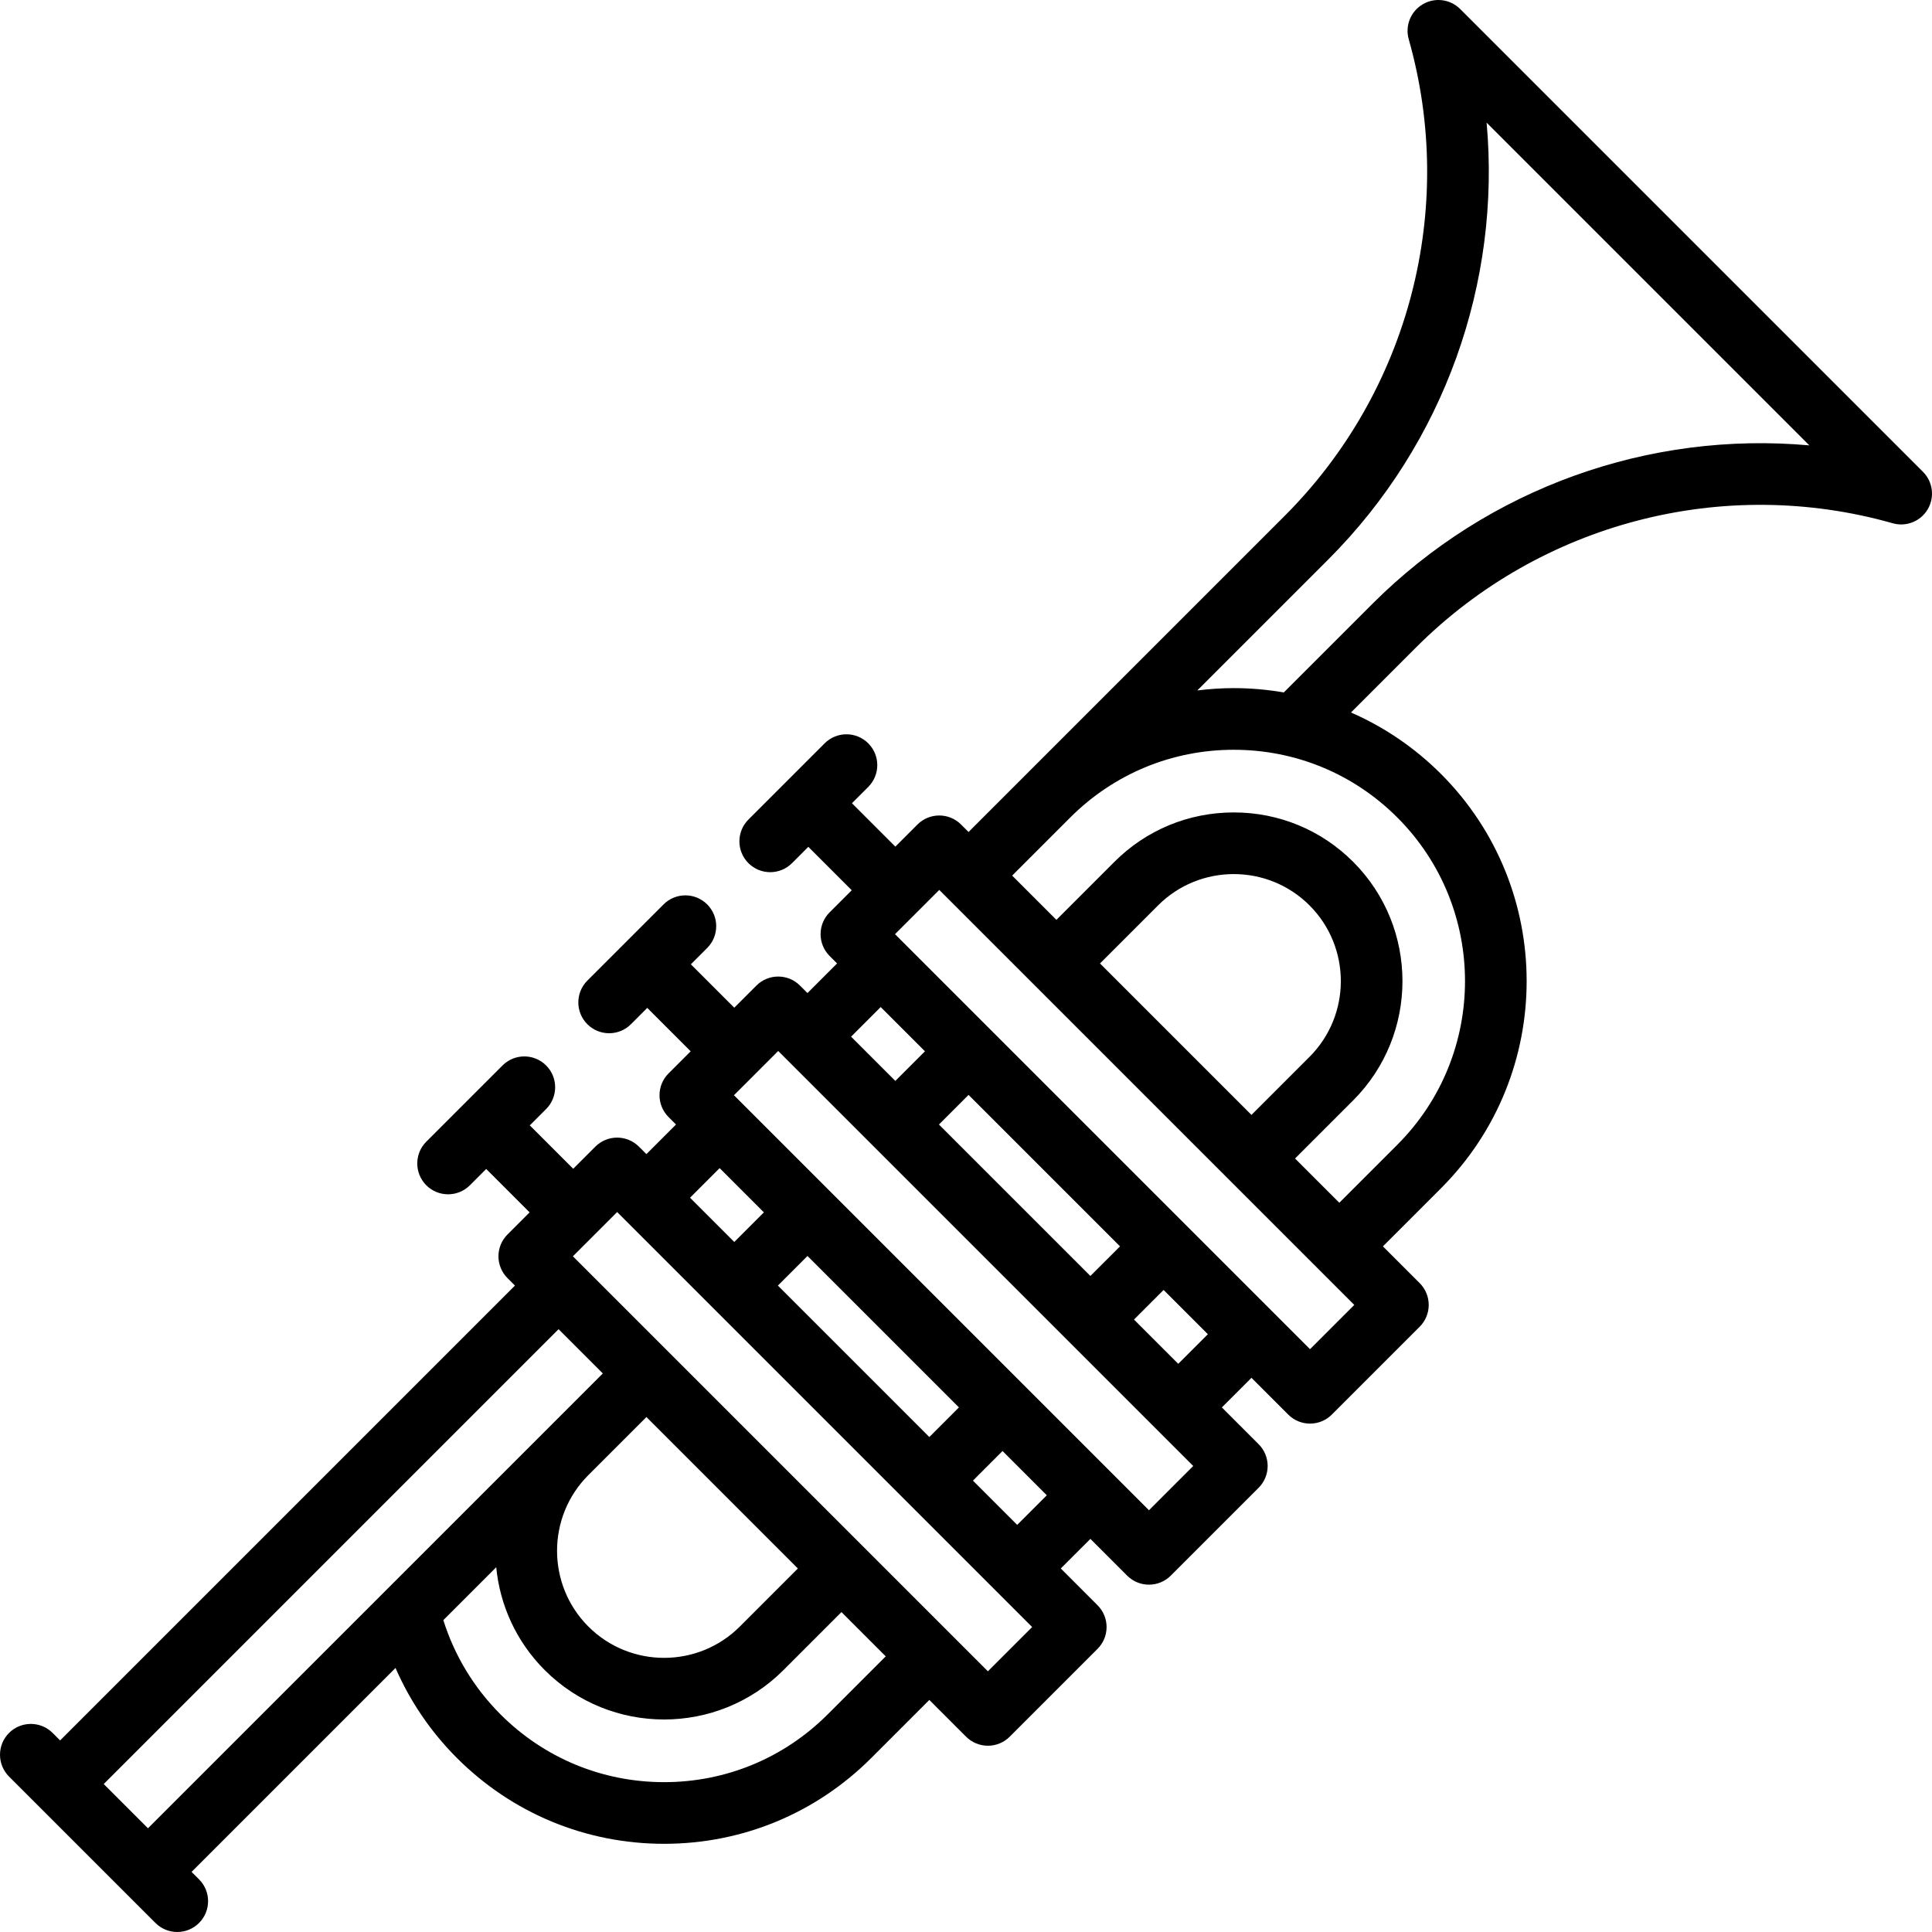
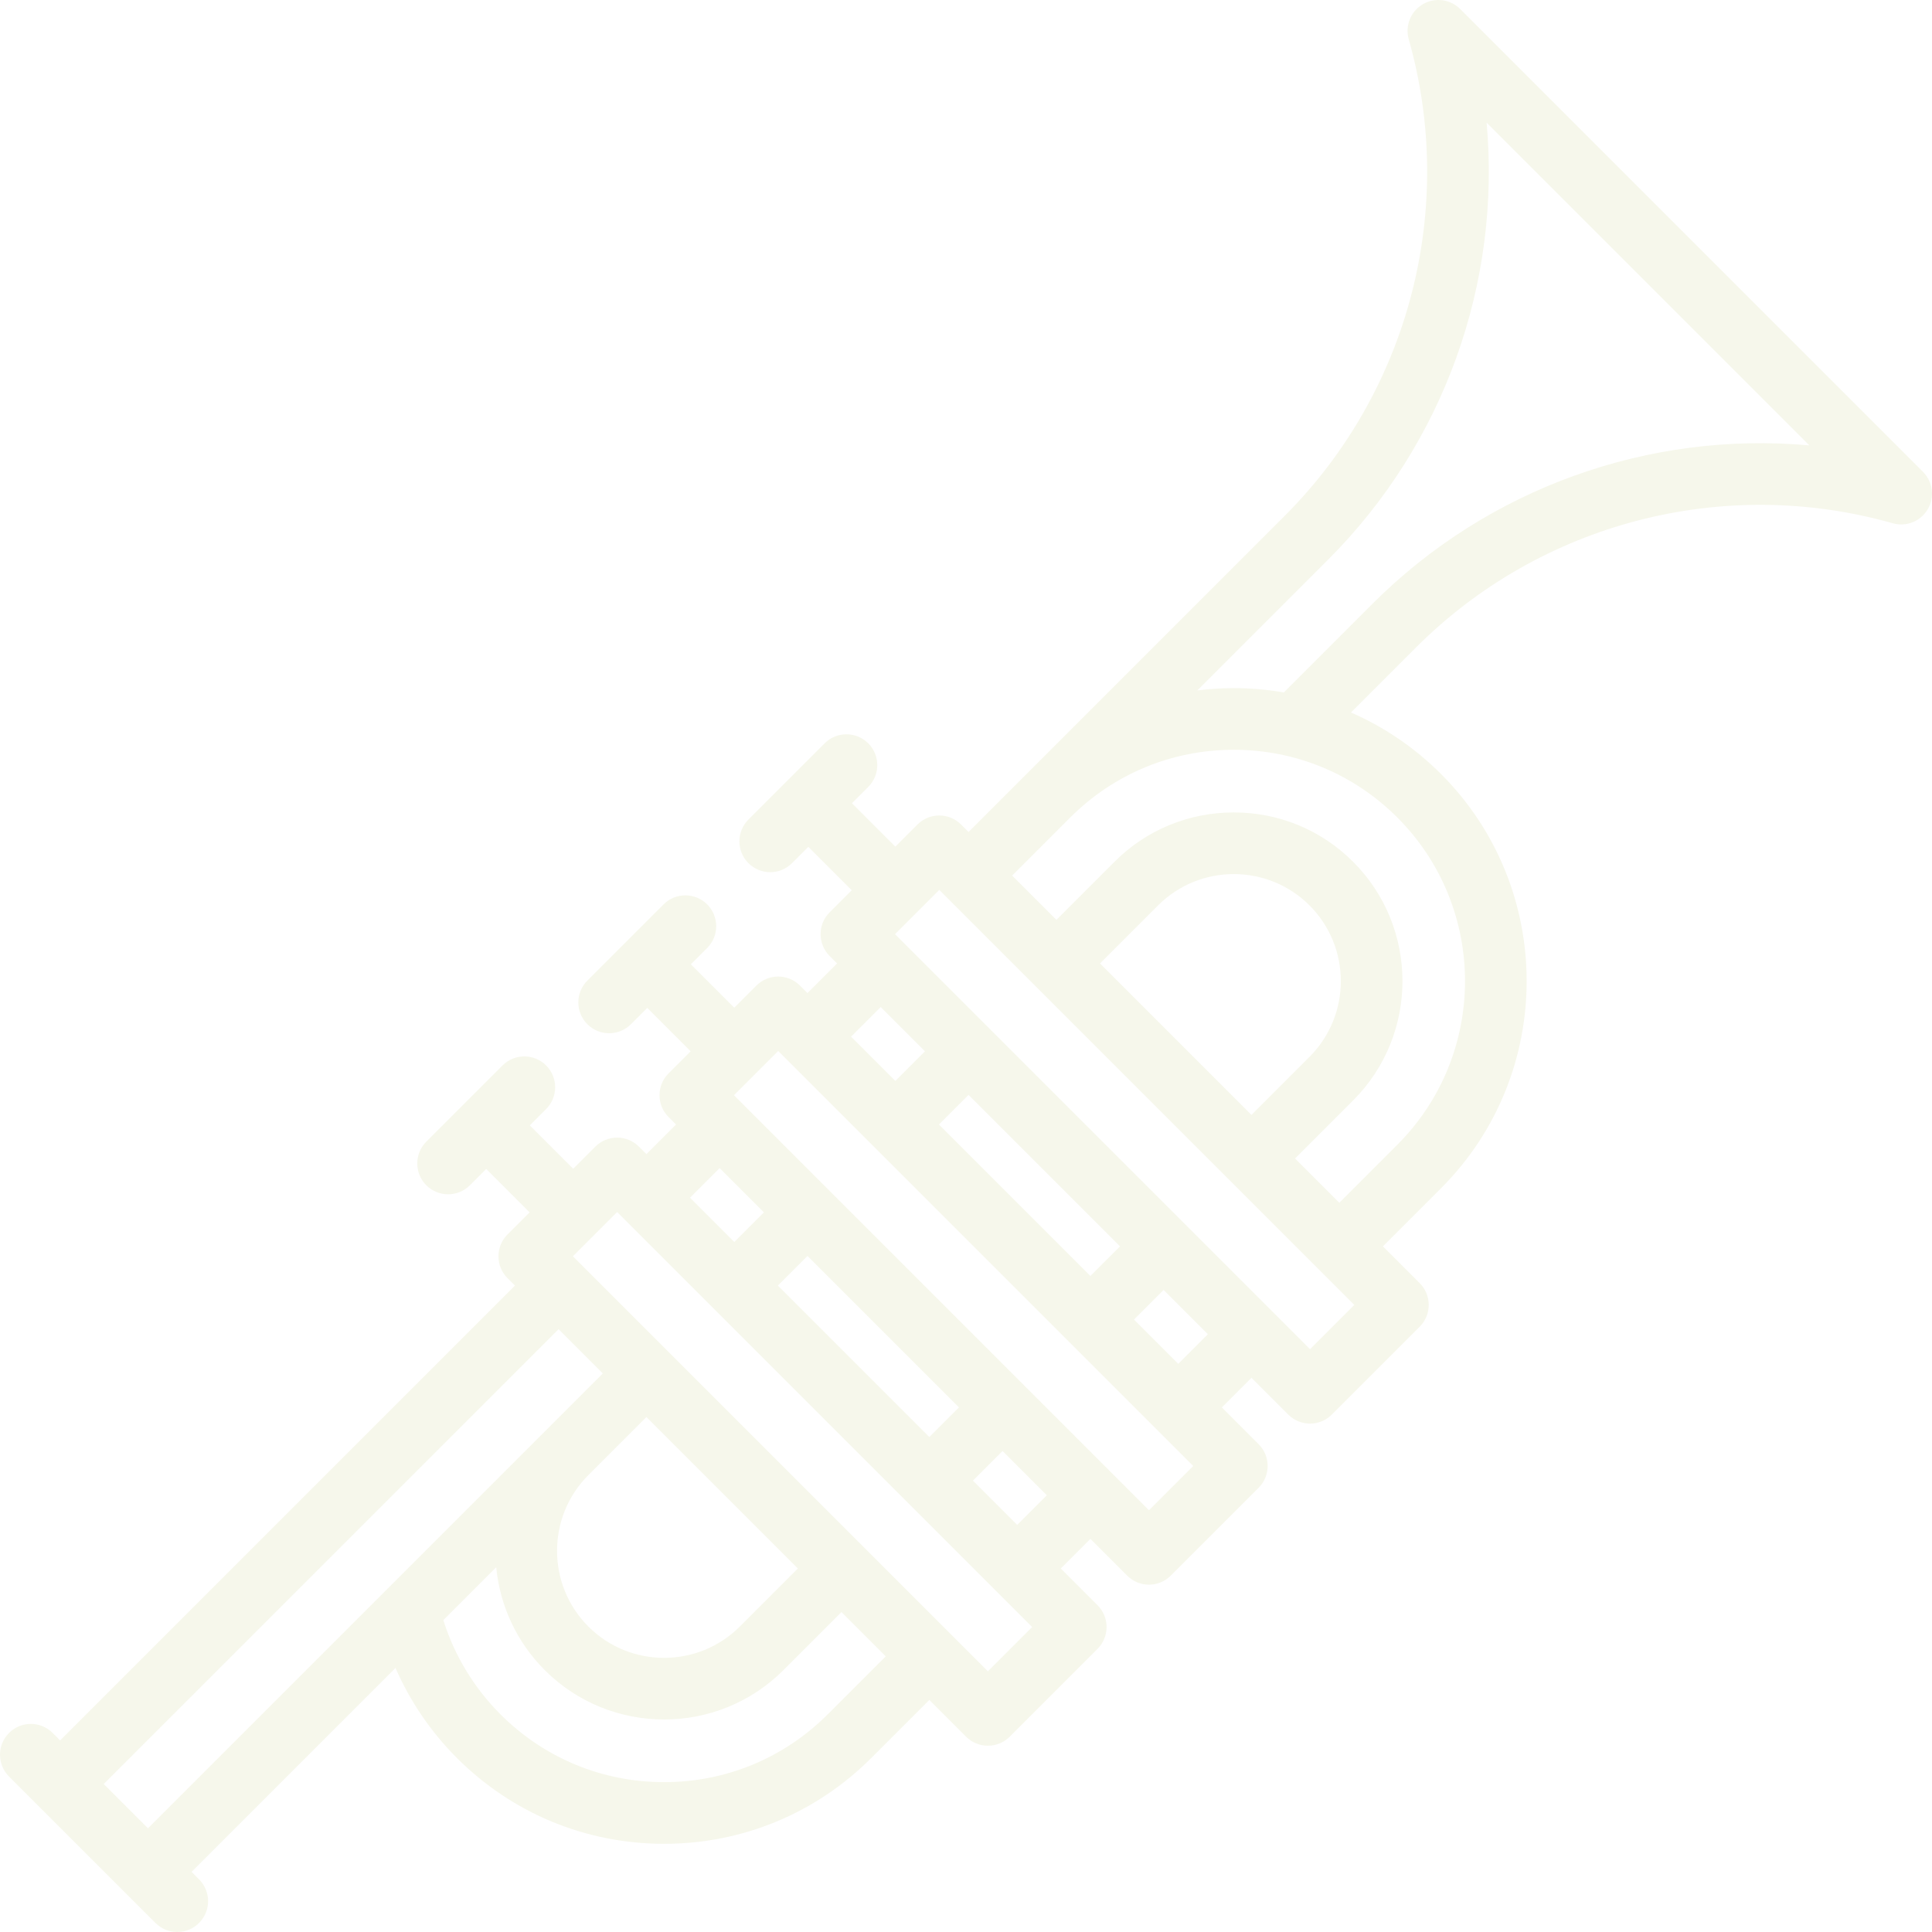
- <svg xmlns="http://www.w3.org/2000/svg" version="1.1" id="Capa_1" x="0px" y="0px" viewBox="0 0 470.001 470.001" style="enable-background:new 0 0 470.001 470.001;" xml:space="preserve">
+ <svg xmlns="http://www.w3.org/2000/svg" version="1.1" id="Capa_1" x="0px" y="0px" viewBox="0 0 470.001 470.001" style="enable-background:new 0 0 470.001 470.001;" xml:space="preserve" width="512px" height="512px">
  <g>
-     <path d="M467.804,114.778L355.224,2.198c-2.413-2.414-6.153-2.896-9.102-1.164c-2.944,1.729-4.35,5.229-3.417,8.515   c11.693,41.211,0.122,85.647-30.198,115.967l-62.755,62.755c-0.011,0.011-14.131,14.131-14.131,14.131l-1.821-1.821   c-2.929-2.928-7.678-2.928-10.606,0l-5.383,5.383l-10.558-10.559l3.968-3.968c2.929-2.93,2.929-7.678,0-10.607   c-2.929-2.928-7.678-2.928-10.606,0l-18.544,18.544c-2.929,2.93-2.929,7.678,0,10.607c1.464,1.464,3.384,2.196,5.303,2.196   s3.839-0.732,5.303-2.196l3.969-3.969l10.558,10.558l-5.383,5.383c-2.929,2.93-2.929,7.678,0,10.607l1.82,1.82l-7.204,7.204   l-1.821-1.821c-2.929-2.928-7.678-2.928-10.606,0l-5.383,5.383l-10.558-10.559l3.968-3.968c2.929-2.929,2.929-7.678,0-10.606   c-2.929-2.93-7.678-2.929-10.606-0.001l-18.544,18.543c-2.929,2.929-2.929,7.678,0,10.606c1.464,1.465,3.384,2.197,5.303,2.197   c1.919,0,3.839-0.732,5.303-2.196l3.969-3.968l10.558,10.558l-5.383,5.383c-2.929,2.93-2.929,7.678,0,10.607l1.821,1.82   l-7.203,7.203l-1.821-1.821c-1.406-1.406-3.314-2.196-5.303-2.196s-3.897,0.79-5.303,2.196l-5.383,5.383l-10.558-10.558   l3.969-3.969c2.929-2.93,2.929-7.678,0-10.607c-2.929-2.928-7.678-2.928-10.606,0l-18.544,18.544c-2.929,2.93-2.929,7.678,0,10.607   c1.464,1.464,3.384,2.196,5.303,2.196s3.839-0.732,5.303-2.196l3.969-3.969l10.558,10.559l-5.383,5.383   c-2.929,2.93-2.929,7.678,0,10.607l1.821,1.82L14.625,423.398l-1.821-1.821c-2.929-2.928-7.678-2.928-10.606,0   c-2.929,2.93-2.929,7.678,0,10.607l35.62,35.62c1.464,1.464,3.384,2.196,5.303,2.196s3.839-0.732,5.303-2.196   c2.929-2.93,2.929-7.678,0-10.607l-1.82-1.82l49.611-49.611c3.544,8.124,8.593,15.558,14.94,21.904   c13.462,13.462,31.362,20.877,50.401,20.877s36.938-7.415,50.401-20.877l14.123-14.123l8.945,8.945   c1.407,1.406,3.314,2.196,5.303,2.196s3.896-0.79,5.304-2.196l21.373-21.373c1.406-1.407,2.196-3.314,2.196-5.304   s-0.79-3.896-2.196-5.304l-8.944-8.944l7.202-7.202l8.944,8.944c1.465,1.464,3.385,2.196,5.304,2.196s3.839-0.732,5.304-2.196   l21.372-21.372c2.929-2.93,2.929-7.678,0-10.607l-8.944-8.944l7.203-7.203l8.944,8.944c1.465,1.464,3.385,2.196,5.304,2.196   s3.839-0.732,5.304-2.196l21.372-21.372c2.929-2.93,2.929-7.678,0-10.607l-8.945-8.944l14.123-14.124   c27.79-27.791,27.79-73.011,0-100.801c-6.409-6.409-13.831-11.429-21.896-14.949l15.835-15.835   c30.32-30.321,74.756-41.89,115.966-30.198c3.289,0.937,6.786-0.473,8.516-3.417C470.697,120.934,470.218,117.193,467.804,114.778z    M333.88,146.887l-21.564,21.563c-3.983-0.681-8.047-1.05-12.17-1.05c-2.992,0-5.952,0.204-8.875,0.565l31.844-31.844   c28.237-28.238,42.042-67.342,38.538-106.282l78.509,78.509C401.217,104.846,362.116,118.651,333.88,146.887z M121.761,417.063   c-6.451-6.45-11.208-14.315-13.908-22.935l12.864-12.865c0.886,9.145,4.822,18.047,11.81,25.036   c8.003,8.003,18.515,12.004,29.027,12.004s21.026-4.002,29.03-12.005l14.123-14.123l10.766,10.766l-14.123,14.122   c-10.629,10.63-24.762,16.484-39.794,16.484S132.391,427.693,121.761,417.063z M25.232,434.005l110.653-110.652l10.765,10.765   l-14.112,14.112c-0.01,0.009-96.541,96.54-96.541,96.54L25.232,434.005z M143.134,358.847l14.123-14.123l36.844,36.844   l-14.122,14.123c-10.158,10.158-26.688,10.16-36.844,0.002C132.976,385.534,132.976,369.004,143.134,358.847z M231.388,397.642   c-0.01-0.009-92.021-92.021-92.021-92.021l10.766-10.767l100.961,100.961l-10.767,10.767L231.388,397.642z M228.418,273.563   l7.204-7.203l36.844,36.844l-7.203,7.203L228.418,273.563z M225.015,255.752l-7.204,7.204l-10.765-10.765l7.204-7.204   L225.015,255.752z M189.237,312.744l7.203-7.202l36.843,36.843l-7.202,7.203L189.237,312.744z M185.832,294.935l-7.203,7.203   l-10.765-10.766l7.203-7.203L185.832,294.935z M236.688,360.195l7.202-7.202l10.765,10.765l-7.202,7.202L236.688,360.195z    M178.55,266.439l10.766-10.766l1.816,1.816c0.007,0.006,99.145,99.145,99.145,99.145L279.51,367.4L178.55,266.439z    M275.87,321.014l7.203-7.203l10.765,10.765l-7.203,7.203L275.87,321.014z M217.732,227.256l10.766-10.766l100.961,100.961   l-10.766,10.766L217.732,227.256z M267.601,234.38l14.123-14.123c10.159-10.159,26.688-10.157,36.845,0   c10.158,10.157,10.157,26.686-0.001,36.844l-14.123,14.123L267.601,234.38z M315.052,281.831l14.123-14.124   c16.006-16.007,16.006-42.052,0.001-58.058c-7.744-7.743-18.054-12.008-29.03-12.008c-10.976,0-21.285,4.265-29.029,12.008   l-14.123,14.123l-10.765-10.765l14.123-14.123c10.629-10.63,24.762-16.484,39.794-16.484s29.165,5.854,39.794,16.484   c21.942,21.941,21.942,57.646,0,79.588l-14.123,14.123L315.052,281.831z" />
+     <g>
+       <path d="M467.804,114.778L355.224,2.198c-2.413-2.414-6.153-2.896-9.102-1.164c-2.944,1.729-4.35,5.229-3.417,8.515   c11.693,41.211,0.122,85.647-30.198,115.967l-62.755,62.755c-0.011,0.011-14.131,14.131-14.131,14.131l-1.821-1.821   c-2.929-2.928-7.678-2.928-10.606,0l-5.383,5.383l-10.558-10.559l3.968-3.968c2.929-2.93,2.929-7.678,0-10.607   c-2.929-2.928-7.678-2.928-10.606,0l-18.544,18.544c-2.929,2.93-2.929,7.678,0,10.607c1.464,1.464,3.384,2.196,5.303,2.196   s3.839-0.732,5.303-2.196l3.969-3.969l10.558,10.558l-5.383,5.383c-2.929,2.93-2.929,7.678,0,10.607l1.82,1.82l-7.204,7.204   l-1.821-1.821c-2.929-2.928-7.678-2.928-10.606,0l-5.383,5.383l-10.558-10.559l3.968-3.968c2.929-2.929,2.929-7.678,0-10.606   c-2.929-2.93-7.678-2.929-10.606-0.001l-18.544,18.543c-2.929,2.929-2.929,7.678,0,10.606c1.464,1.465,3.384,2.197,5.303,2.197   c1.919,0,3.839-0.732,5.303-2.196l3.969-3.968l10.558,10.558l-5.383,5.383c-2.929,2.93-2.929,7.678,0,10.607l1.821,1.82   l-7.203,7.203l-1.821-1.821c-1.406-1.406-3.314-2.196-5.303-2.196s-3.897,0.79-5.303,2.196l-5.383,5.383l-10.558-10.558   l3.969-3.969c2.929-2.93,2.929-7.678,0-10.607c-2.929-2.928-7.678-2.928-10.606,0l-18.544,18.544c-2.929,2.93-2.929,7.678,0,10.607   c1.464,1.464,3.384,2.196,5.303,2.196s3.839-0.732,5.303-2.196l3.969-3.969l10.558,10.559l-5.383,5.383   c-2.929,2.93-2.929,7.678,0,10.607l1.821,1.82L14.625,423.398l-1.821-1.821c-2.929-2.928-7.678-2.928-10.606,0   c-2.929,2.93-2.929,7.678,0,10.607l35.62,35.62c1.464,1.464,3.384,2.196,5.303,2.196s3.839-0.732,5.303-2.196   c2.929-2.93,2.929-7.678,0-10.607l-1.82-1.82l49.611-49.611c3.544,8.124,8.593,15.558,14.94,21.904   c13.462,13.462,31.362,20.877,50.401,20.877s36.938-7.415,50.401-20.877l14.123-14.123l8.945,8.945   c1.407,1.406,3.314,2.196,5.303,2.196s3.896-0.79,5.304-2.196l21.373-21.373c1.406-1.407,2.196-3.314,2.196-5.304   s-0.79-3.896-2.196-5.304l-8.944-8.944l7.202-7.202l8.944,8.944c1.465,1.464,3.385,2.196,5.304,2.196s3.839-0.732,5.304-2.196   l21.372-21.372c2.929-2.93,2.929-7.678,0-10.607l-8.944-8.944l7.203-7.203l8.944,8.944c1.465,1.464,3.385,2.196,5.304,2.196   s3.839-0.732,5.304-2.196l21.372-21.372c2.929-2.93,2.929-7.678,0-10.607l-8.945-8.944l14.123-14.124   c27.79-27.791,27.79-73.011,0-100.801c-6.409-6.409-13.831-11.429-21.896-14.949l15.835-15.835   c30.32-30.321,74.756-41.89,115.966-30.198c3.289,0.937,6.786-0.473,8.516-3.417C470.697,120.934,470.218,117.193,467.804,114.778z    M333.88,146.887l-21.564,21.563c-3.983-0.681-8.047-1.05-12.17-1.05c-2.992,0-5.952,0.204-8.875,0.565l31.844-31.844   c28.237-28.238,42.042-67.342,38.538-106.282l78.509,78.509C401.217,104.846,362.116,118.651,333.88,146.887z M121.761,417.063   c-6.451-6.45-11.208-14.315-13.908-22.935l12.864-12.865c0.886,9.145,4.822,18.047,11.81,25.036   c8.003,8.003,18.515,12.004,29.027,12.004s21.026-4.002,29.03-12.005l14.123-14.123l10.766,10.766l-14.123,14.122   c-10.629,10.63-24.762,16.484-39.794,16.484S132.391,427.693,121.761,417.063z M25.232,434.005l110.653-110.652l10.765,10.765   l-14.112,14.112c-0.01,0.009-96.541,96.54-96.541,96.54L25.232,434.005z M143.134,358.847l14.123-14.123l36.844,36.844   l-14.122,14.123c-10.158,10.158-26.688,10.16-36.844,0.002C132.976,385.534,132.976,369.004,143.134,358.847z M231.388,397.642   c-0.01-0.009-92.021-92.021-92.021-92.021l10.766-10.767l100.961,100.961l-10.767,10.767L231.388,397.642z M228.418,273.563   l7.204-7.203l36.844,36.844l-7.203,7.203L228.418,273.563z M225.015,255.752l-7.204,7.204l-10.765-10.765l7.204-7.204   L225.015,255.752z M189.237,312.744l7.203-7.202l36.843,36.843l-7.202,7.203L189.237,312.744z M185.832,294.935l-7.203,7.203   l-10.765-10.766l7.203-7.203L185.832,294.935z M236.688,360.195l7.202-7.202l10.765,10.765l-7.202,7.202L236.688,360.195z    M178.55,266.439l10.766-10.766l1.816,1.816c0.007,0.006,99.145,99.145,99.145,99.145L279.51,367.4L178.55,266.439z    M275.87,321.014l7.203-7.203l10.765,10.765l-7.203,7.203L275.87,321.014z M217.732,227.256l10.766-10.766l100.961,100.961   l-10.766,10.766L217.732,227.256z M267.601,234.38l14.123-14.123c10.159-10.159,26.688-10.157,36.845,0   c10.158,10.157,10.157,26.686-0.001,36.844l-14.123,14.123L267.601,234.38z M315.052,281.831l14.123-14.124   c16.006-16.007,16.006-42.052,0.001-58.058c-7.744-7.743-18.054-12.008-29.03-12.008c-10.976,0-21.285,4.265-29.029,12.008   l-14.123,14.123l-10.765-10.765l14.123-14.123c10.629-10.63,24.762-16.484,39.794-16.484s29.165,5.854,39.794,16.484   c21.942,21.941,21.942,57.646,0,79.588l-14.123,14.123L315.052,281.831z" data-original="#000000" class="active-path" data-old_color="#000000" fill="#F6F7EB" />
+     </g>
  </g>
-   <g>
- </g>
-   <g>
- </g>
-   <g>
- </g>
-   <g>
- </g>
-   <g>
- </g>
-   <g>
- </g>
-   <g>
- </g>
-   <g>
- </g>
-   <g>
- </g>
-   <g>
- </g>
-   <g>
- </g>
-   <g>
- </g>
-   <g>
- </g>
-   <g>
- </g>
-   <g>
- </g>
</svg>
